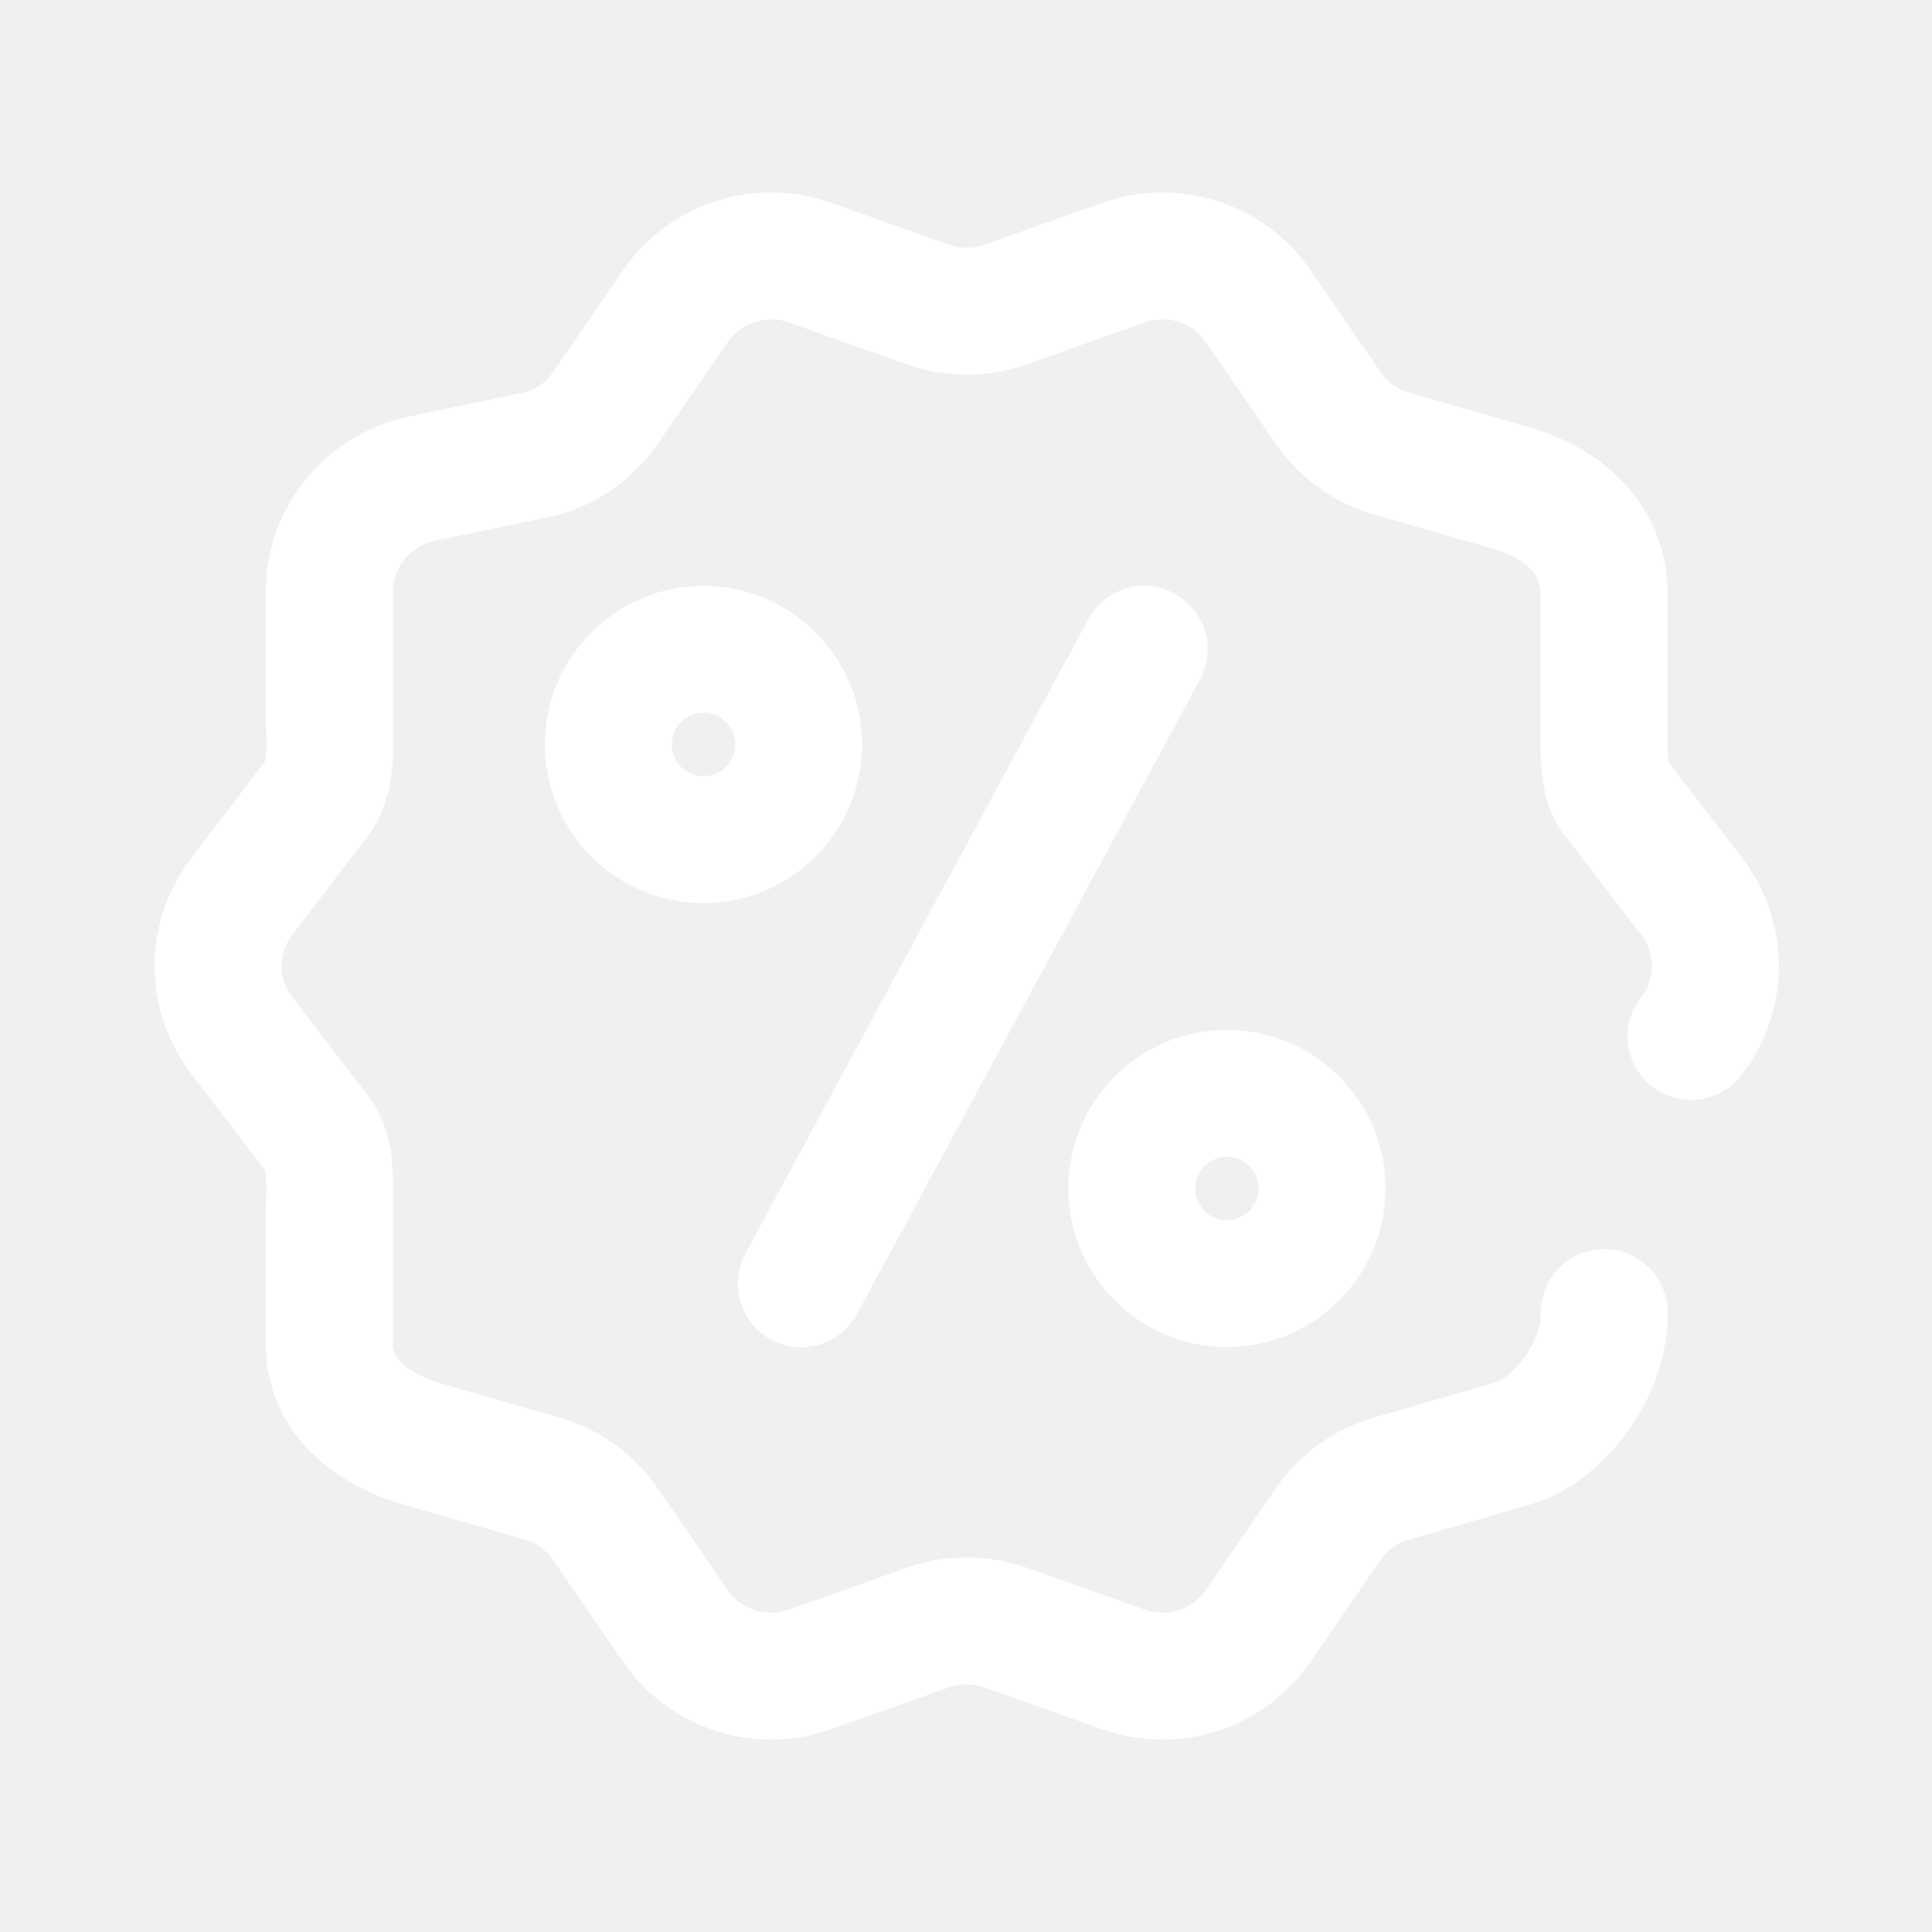
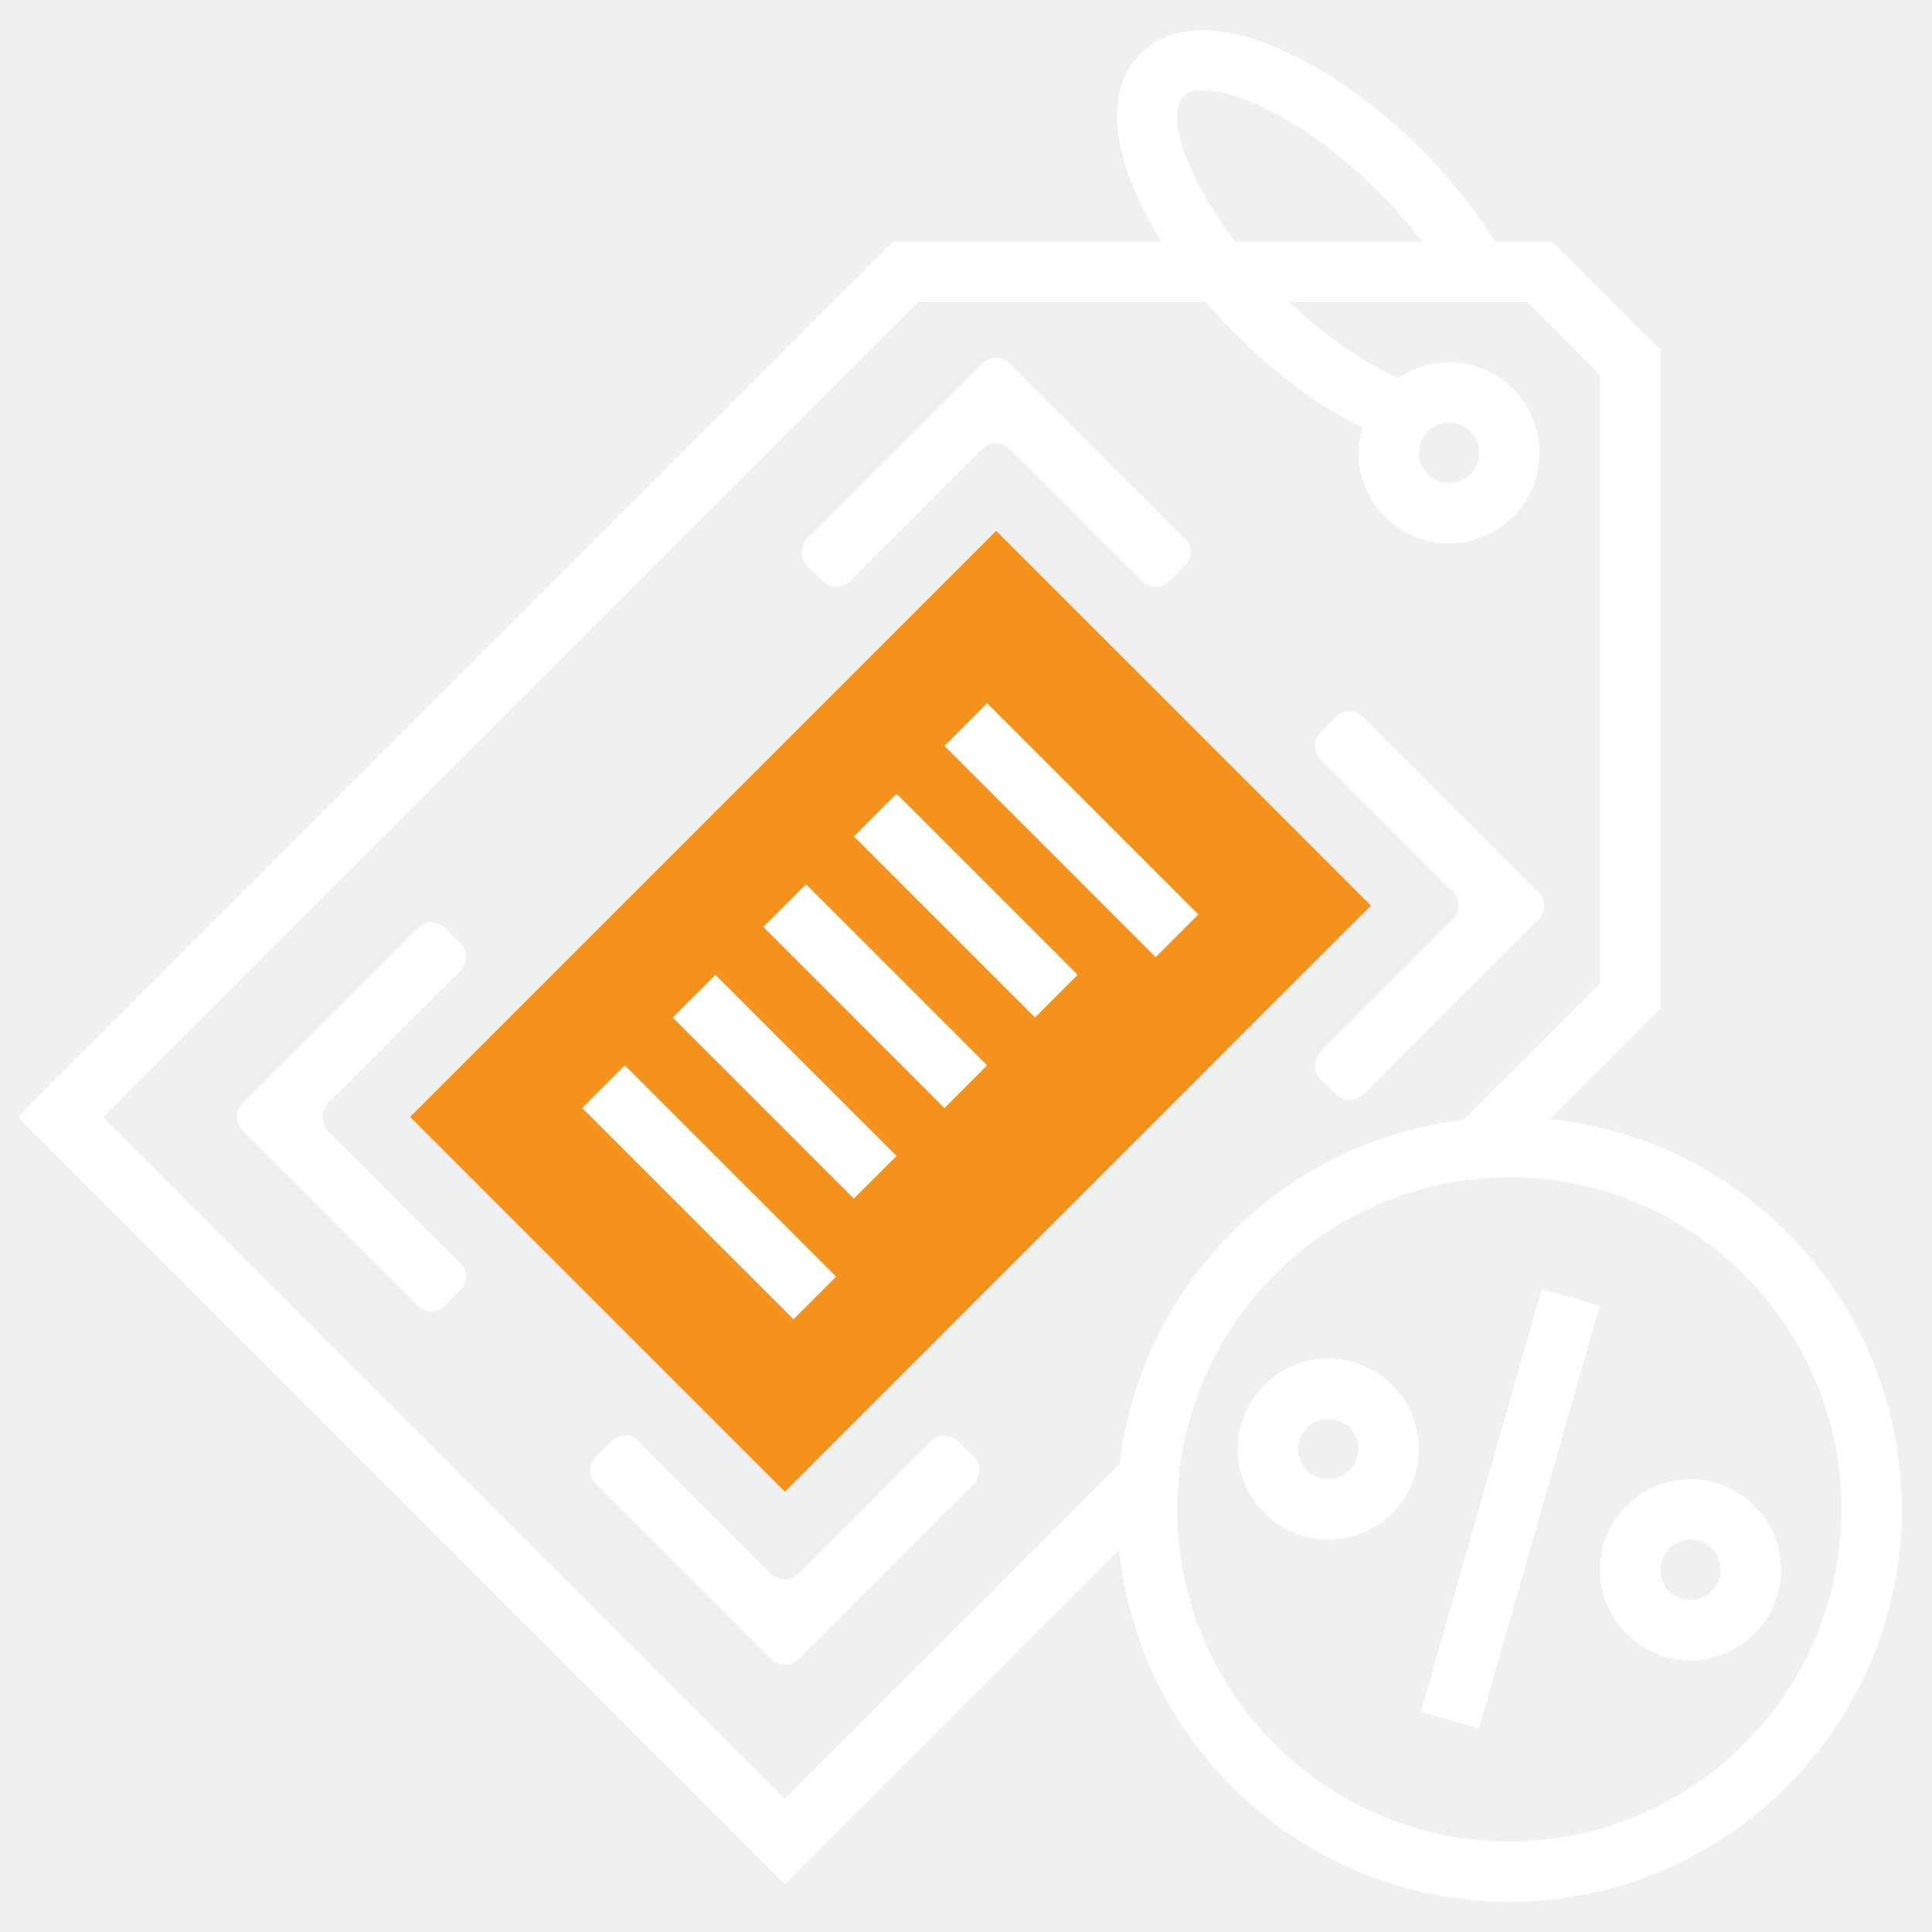
<svg xmlns="http://www.w3.org/2000/svg" width="100" height="100" viewBox="0 0 100 100" fill="none">
-   <g id="Meros discont">
-     <g id="Group">
-       <g id="Group_2">
-         <g id="Group_3">
-           <path id="Vector" d="M90.124 44.344L86.358 39.444C86.292 39.012 86.303 38.16 86.31 37.623C86.312 37.389 86.315 37.16 86.315 36.94V30.741C86.315 26.69 83.561 23.38 79.129 22.104L72.933 20.319C72.33 20.146 71.805 19.769 71.453 19.257L67.822 13.977C65.444 10.521 61.015 9.091 57.051 10.5L50.959 12.666C50.366 12.877 49.713 12.877 49.121 12.666L43.029 10.5C39.065 9.091 34.636 10.521 32.259 13.977L28.627 19.258C28.293 19.742 27.803 20.107 27.24 20.291L20.786 21.647C20.707 21.664 20.629 21.683 20.552 21.705C16.444 22.888 13.66 26.622 13.764 30.797V37.162C13.764 37.383 13.769 37.615 13.774 37.853C13.784 38.325 13.8 39.097 13.719 39.412L9.952 44.349C7.355 47.682 7.356 52.326 9.955 55.658L13.728 60.572C13.797 60.871 13.784 61.626 13.774 62.187C13.77 62.474 13.764 62.768 13.764 63.068V69.444C13.67 73.357 16.419 76.594 20.951 77.899L27.147 79.684C27.749 79.857 28.275 80.234 28.627 80.746L32.258 86.026C34.023 88.592 36.918 90.041 39.915 90.041C40.955 90.04 42.007 89.866 43.029 89.503L49.12 87.337C49.714 87.127 50.366 87.127 50.959 87.337L57.051 89.503C58.072 89.866 59.125 90.041 60.165 90.041C63.161 90.041 66.056 88.592 67.821 86.026L71.453 80.746C71.805 80.234 72.33 79.857 72.933 79.684L79.128 77.899C83.157 76.739 86.447 72.131 86.314 67.837C86.257 66.024 84.736 64.596 82.929 64.657C81.116 64.713 79.693 66.228 79.749 68.041C79.788 69.306 78.444 71.262 77.311 71.588L71.115 73.373C69.055 73.966 67.253 75.263 66.042 77.024L62.41 82.304C61.716 83.314 60.417 83.729 59.251 83.315L53.159 81.149C51.148 80.434 48.932 80.434 46.921 81.149L40.829 83.315C39.663 83.729 38.364 83.314 37.67 82.304L34.038 77.024C32.827 75.263 31.025 73.966 28.965 73.373L22.769 71.589C22.515 71.515 20.292 70.839 20.331 69.591C20.332 69.557 20.332 69.523 20.332 69.489V63.068C20.332 62.808 20.337 62.552 20.341 62.302C20.371 60.591 20.408 58.464 18.982 56.63L15.156 51.648C15.15 51.64 15.143 51.632 15.137 51.623C14.389 50.669 14.389 49.335 15.137 48.38C15.145 48.369 15.154 48.358 15.162 48.347L18.985 43.338C20.418 41.491 20.371 39.221 20.34 37.718C20.336 37.526 20.332 37.34 20.332 37.162V30.751C20.332 30.717 20.332 30.683 20.331 30.649C20.295 29.505 21.108 28.424 22.276 28.045L28.731 26.689C28.81 26.672 28.887 26.653 28.965 26.631C31.025 26.037 32.827 24.741 34.038 22.98L37.67 17.699C38.364 16.69 39.663 16.274 40.829 16.689L46.921 18.854C48.932 19.569 51.147 19.569 53.159 18.854L59.251 16.689C60.417 16.274 61.715 16.69 62.41 17.699L66.042 22.98C67.253 24.741 69.055 26.038 71.115 26.631L77.311 28.415C78.221 28.677 79.748 29.328 79.748 30.741V36.941C79.748 37.133 79.745 37.335 79.742 37.541C79.718 39.453 79.689 41.813 81.185 43.492L84.924 48.356C84.93 48.364 84.936 48.373 84.943 48.38C85.691 49.335 85.691 50.669 84.943 51.623C83.824 53.051 84.075 55.115 85.503 56.233C86.931 57.352 88.994 57.101 90.113 55.673C92.725 52.339 92.729 47.683 90.124 44.344Z" fill="white" />
-           <path id="Vector_2" d="M39.911 69.335C40.408 69.603 40.943 69.73 41.47 69.73C42.637 69.73 43.768 69.106 44.361 68.007L62.112 35.17C62.974 33.575 62.38 31.582 60.785 30.72C59.189 29.857 57.196 30.451 56.334 32.047L38.584 64.884C37.722 66.48 38.316 68.472 39.911 69.335Z" fill="white" />
-           <path id="Vector_3" d="M44.62 38.533C44.62 34.007 40.937 30.324 36.411 30.324C31.884 30.324 28.201 34.006 28.201 38.533C28.201 43.06 31.884 46.743 36.411 46.743C40.937 46.743 44.62 43.06 44.62 38.533ZM36.411 40.175C35.505 40.175 34.769 39.438 34.769 38.533C34.769 37.628 35.505 36.891 36.411 36.891C37.316 36.891 38.053 37.628 38.053 38.533C38.053 39.438 37.316 40.175 36.411 40.175Z" fill="white" />
-           <path id="Vector_4" d="M63.506 69.724C68.033 69.724 71.716 66.041 71.716 61.514C71.716 56.987 68.033 53.305 63.506 53.305C58.98 53.305 55.297 56.987 55.297 61.514C55.297 66.041 58.98 69.724 63.506 69.724ZM63.506 59.872C64.412 59.872 65.148 60.609 65.148 61.514C65.148 62.419 64.412 63.156 63.506 63.156C62.601 63.156 61.864 62.419 61.864 61.514C61.864 60.609 62.601 59.872 63.506 59.872Z" fill="white" />
-         </g>
-       </g>
-     </g>
-   </g>
+   <path d="M40.625 77.21L21.228 57.813L51.562 27.479L70.959 46.875L40.625 77.21Z" fill="#F5921C" />
+   <path d="M87.5 76.564C84.916 76.564 82.812 78.667 82.812 81.251C82.812 83.835 84.916 85.939 87.5 85.939C90.084 85.939 92.188 83.835 92.188 81.251C92.188 78.667 90.084 76.564 87.5 76.564ZM87.5 82.814C86.639 82.814 85.938 82.112 85.938 81.251C85.938 80.39 86.639 79.689 87.5 79.689C88.361 79.689 89.062 80.39 89.062 81.251C89.062 82.112 88.361 82.814 87.5 82.814Z" fill="white" />
+   <path d="M68.75 70.314C66.166 70.314 64.062 72.417 64.062 75.001C64.062 77.585 66.166 79.689 68.75 79.689C71.334 79.689 73.438 77.585 73.438 75.001C73.438 72.417 71.334 70.314 68.75 70.314ZM68.75 76.564C67.889 76.564 67.188 75.862 67.188 75.001C67.188 74.14 67.889 73.439 68.75 73.439C69.611 73.439 70.312 74.14 70.312 75.001C70.312 75.862 69.611 76.564 68.75 76.564Z" fill="white" />
+   <path d="M73.542 88.605L79.798 66.719L82.804 67.578L76.548 89.464L73.542 88.605Z" fill="white" />
+   <path d="M69.147 56.648C69.538 57.038 70.171 57.038 70.561 56.648L79.627 47.582C80.017 47.192 80.017 46.559 79.627 46.168L70.561 37.103C70.171 36.712 69.538 36.712 69.147 37.103L68.352 37.898C67.962 38.288 67.962 38.922 68.352 39.312L75.208 46.168C75.599 46.559 75.599 47.192 75.208 47.582L68.352 54.438C67.962 54.829 67.962 55.462 68.352 55.853L69.147 56.648Z" fill="white" />
+   <path d="M50.855 23.229C51.246 22.839 51.879 22.839 52.269 23.229L59.125 30.085C59.516 30.476 60.149 30.476 60.54 30.085L61.335 29.29C61.725 28.9 61.725 28.267 61.335 27.876L52.269 18.811C51.879 18.42 51.246 18.42 50.855 18.811L41.79 27.876C41.399 28.267 41.399 28.9 41.79 29.29L42.585 30.085C42.975 30.476 43.608 30.476 43.999 30.085L50.855 23.229Z" fill="white" />
+   <path d="M23.04 48.04C22.649 47.65 22.016 47.65 21.626 48.04L12.56 57.106C12.17 57.496 12.17 58.129 12.56 58.52L21.626 67.585C22.016 67.976 22.649 67.976 23.04 67.585L23.835 66.79C24.226 66.4 24.226 65.766 23.835 65.376L16.979 58.52C16.588 58.129 16.588 57.496 16.979 57.106L23.835 50.249C24.226 49.859 24.226 49.226 23.835 48.835L23.04 48.04Z" fill="white" />
+   <path d="M41.332 81.459C40.941 81.849 40.308 81.849 39.918 81.459L33.062 74.603C32.671 74.212 32.038 74.212 31.647 74.603L30.852 75.398C30.462 75.788 30.462 76.421 30.852 76.812L39.918 85.877C40.308 86.268 40.941 86.268 41.332 85.877L50.397 76.812C50.788 76.421 50.788 75.788 50.397 75.398L49.602 74.603C49.212 74.212 48.578 74.212 48.188 74.603L41.332 81.459Z" fill="white" />
+   <path d="M48.885 38.607L51.094 36.398L62.029 47.333L59.82 49.543L48.885 38.607Z" fill="white" />
+   <path d="M44.197 43.293L46.407 41.084L55.78 50.457L53.571 52.666L44.197 43.293Z" fill="white" />
+   <path d="M39.51 47.98L41.719 45.771L51.092 55.144L48.883 57.354L39.51 47.98Z" fill="white" />
+   <path d="M34.822 52.667L37.032 50.458L46.405 59.831L44.196 62.04L34.822 52.667Z" fill="white" />
+   <path d="M30.135 57.352L32.344 55.143L43.279 66.078L41.07 68.288L30.135 57.352Z" fill="white" />
+   <path d="M80.225 57.922L85.937 52.21V18.104L80.334 12.5H77.391C76.367 10.863 75.064 9.221 73.547 7.704C68.836 2.993 62.148 -0.334 59.03 2.782C56.883 4.929 57.797 8.774 60.115 12.5H46.228L0.916 57.813L40.625 97.522L57.922 80.225C58.977 90.443 67.633 98.438 78.125 98.438C89.325 98.438 98.437 89.326 98.437 78.126C98.437 67.633 90.442 58.977 80.225 57.922ZM61.239 4.991C62.267 3.96 66.822 5.4 71.336 9.913C72.17 10.746 72.927 11.618 73.602 12.5H63.922C61.219 8.954 60.408 5.822 61.239 4.991ZM5.334 57.813L47.522 15.626H62.416C62.906 16.202 63.419 16.763 63.953 17.297C66.053 19.397 68.331 21.066 70.519 22.14C70.397 22.555 70.312 22.985 70.312 23.438C70.312 26.022 72.415 28.125 75 28.125C77.584 28.125 79.687 26.022 79.687 23.438C79.687 20.854 77.584 18.75 75 18.75C74.023 18.75 73.119 19.052 72.367 19.563C70.558 18.755 68.569 17.363 66.725 15.626H79.04L82.812 19.397V50.916L75.767 57.961C66.45 59.046 59.045 66.451 57.961 75.768L40.625 93.104L5.334 57.813ZM73.437 23.438C73.437 22.577 74.139 21.875 75 21.875C75.861 21.875 76.562 22.577 76.562 23.438C76.562 24.299 75.861 25 75 25C74.139 25 73.437 24.299 73.437 23.438ZM78.125 95.313C68.648 95.313 60.937 87.602 60.937 78.126C60.937 68.649 68.648 60.938 78.125 60.938C87.602 60.938 95.312 68.649 95.312 78.126C95.312 87.602 87.602 95.313 78.125 95.313Z" fill="white" />
</svg>
